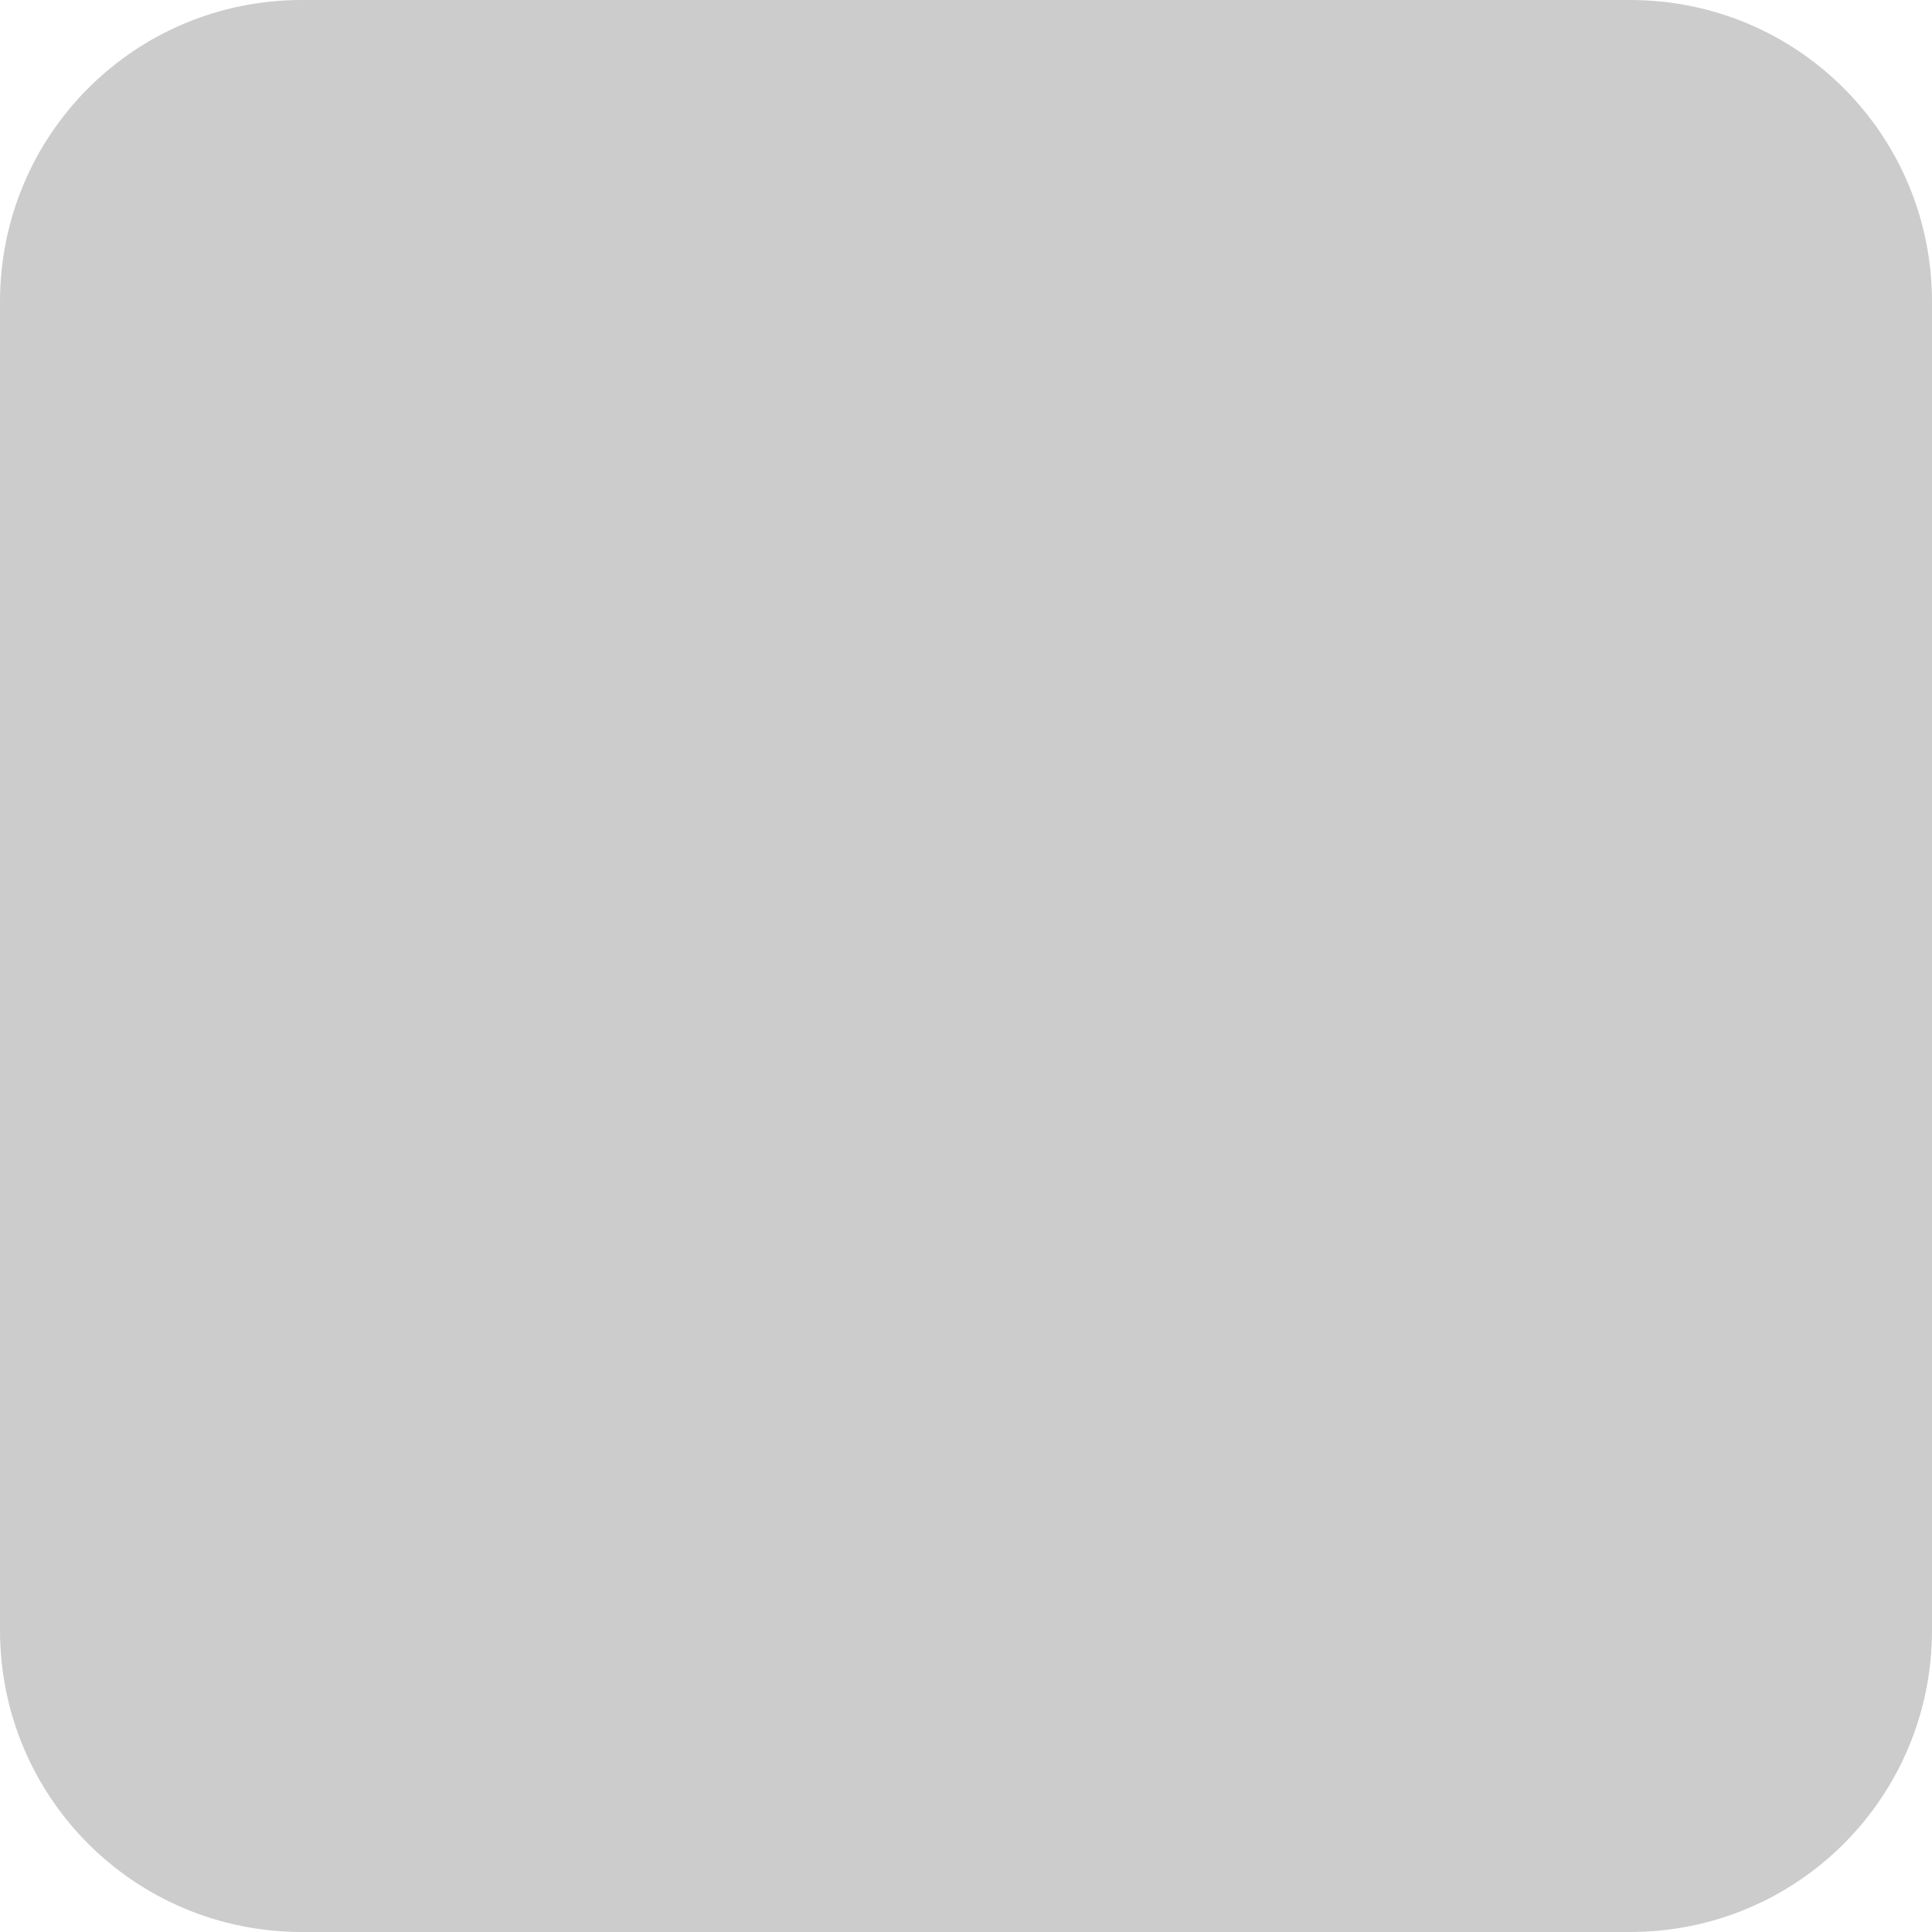
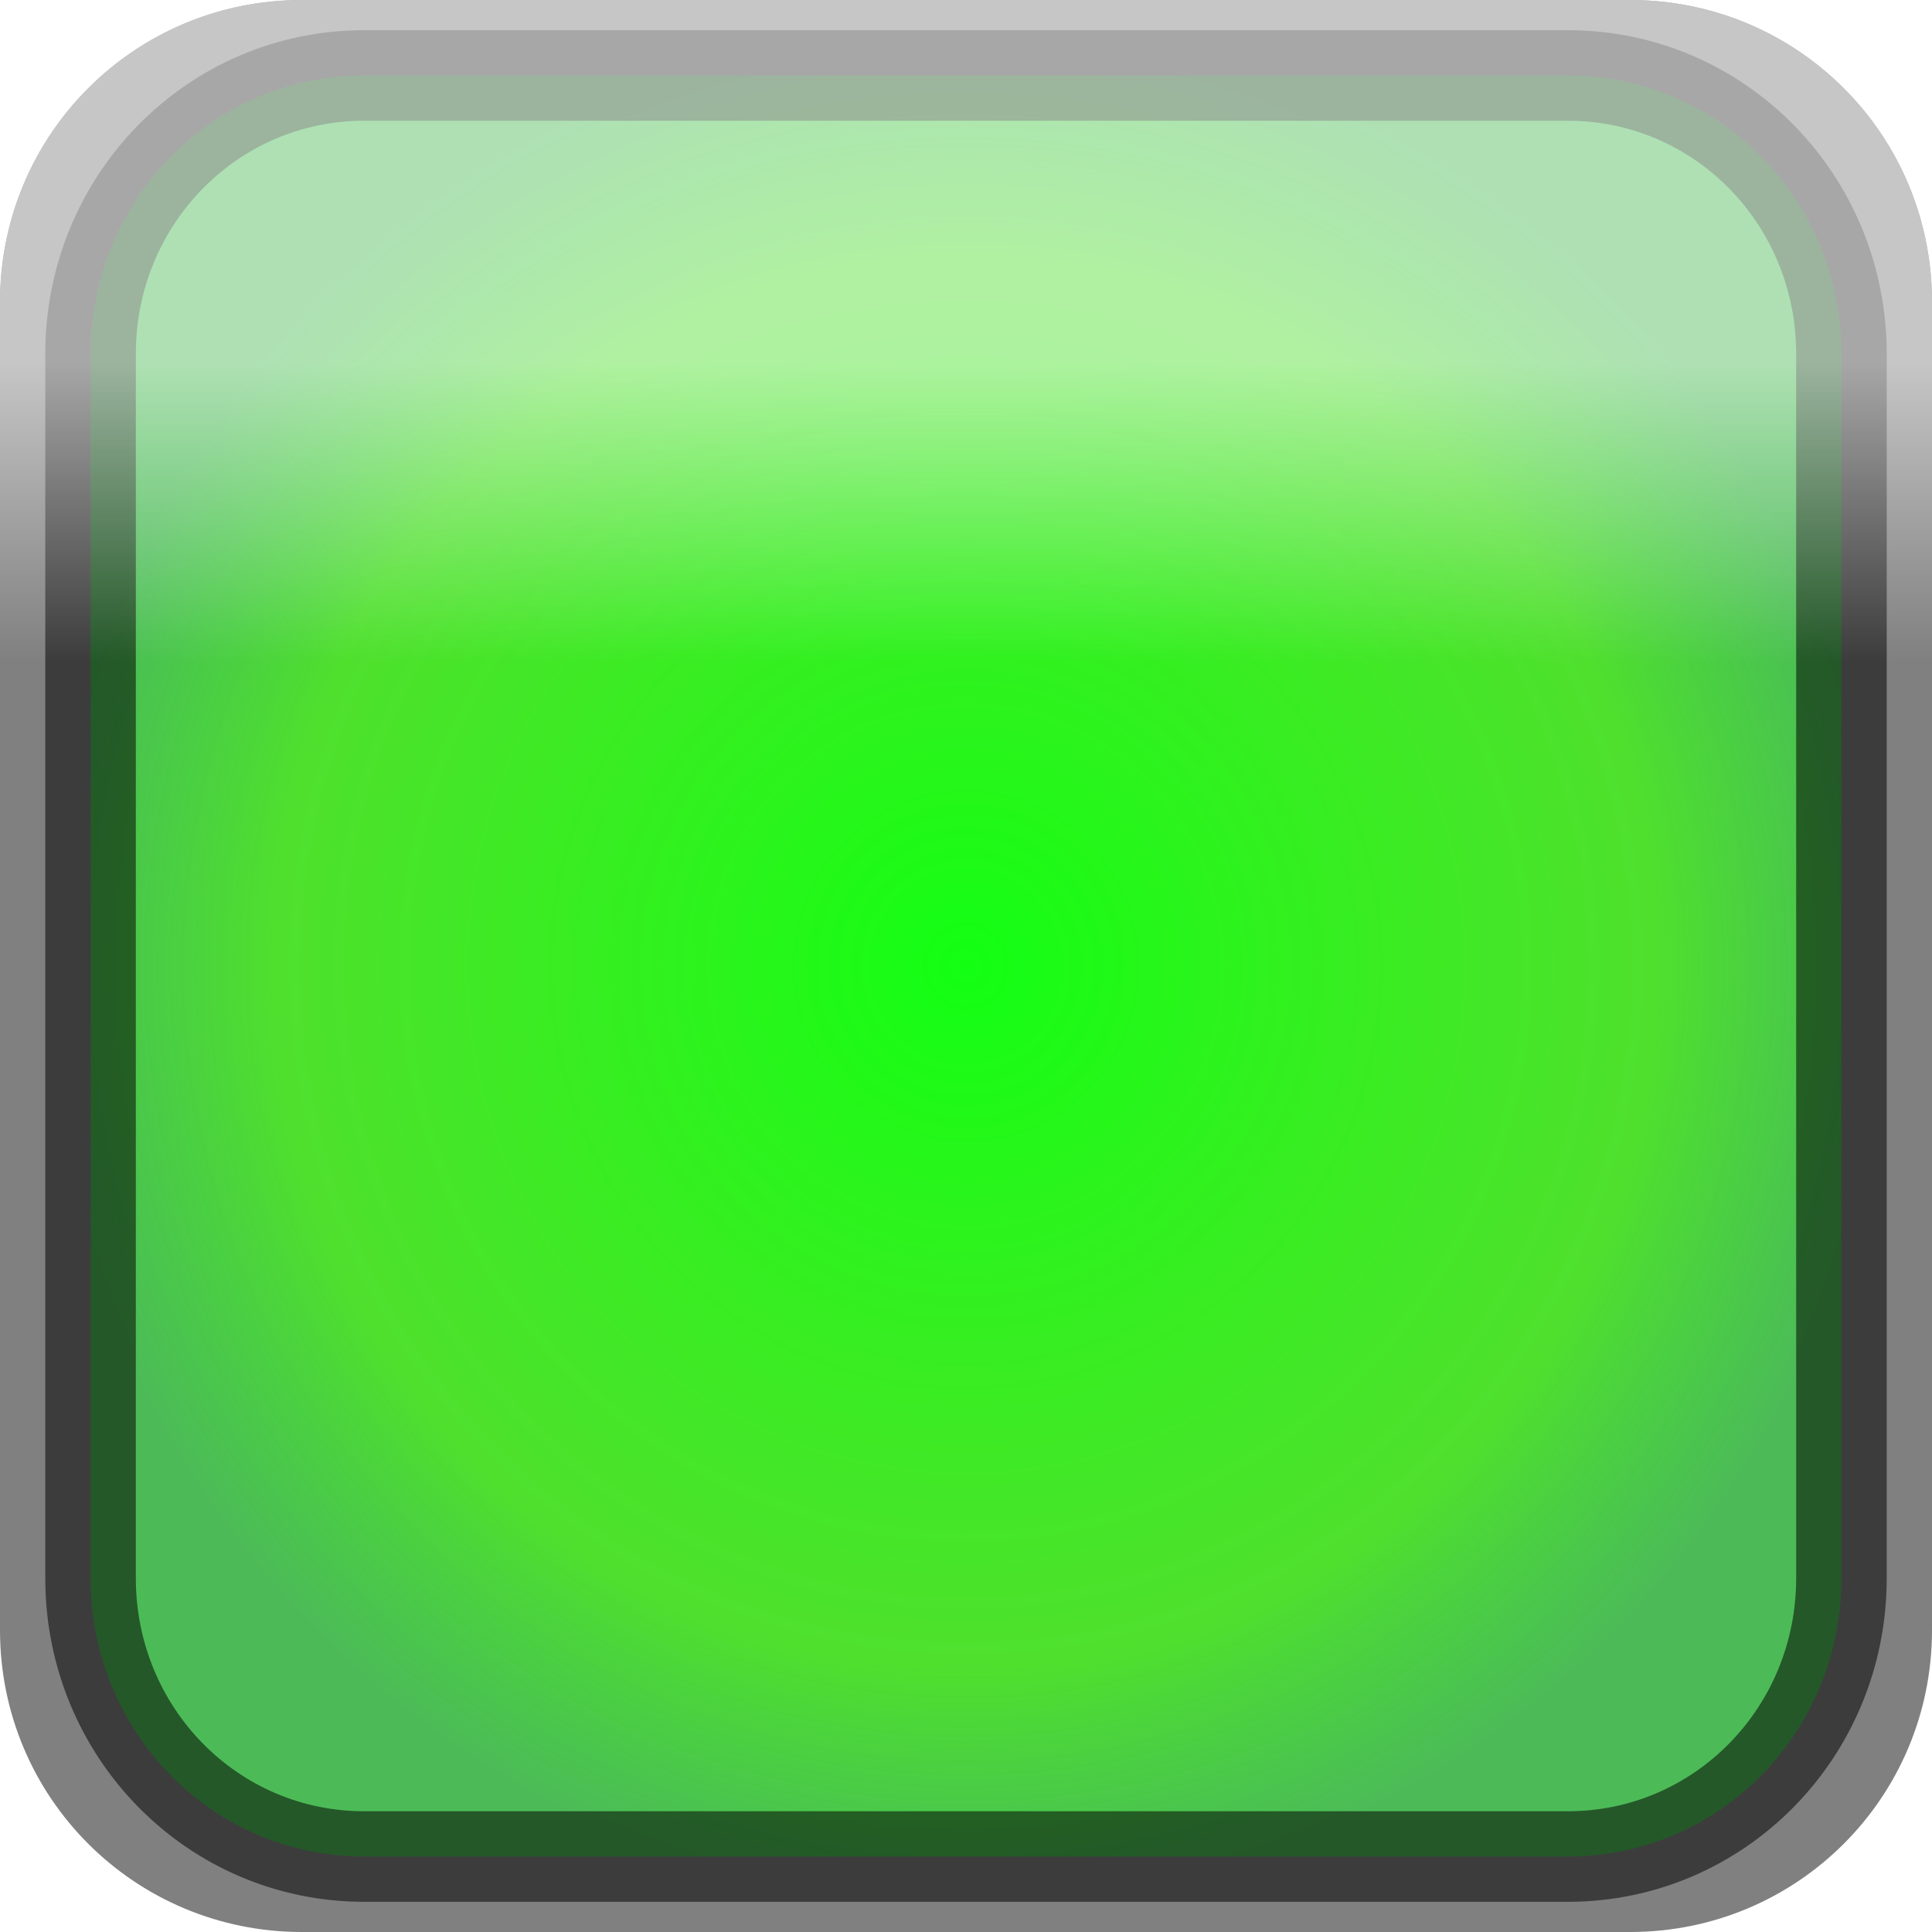
<svg xmlns="http://www.w3.org/2000/svg" xmlns:xlink="http://www.w3.org/1999/xlink" version="1.1" id="Layer_1" x="0px" y="0px" width="64" height="64" viewBox="0 0 64 64" enable-background="new 0 0 500 500" xml:space="preserve">
  <defs id="defs8154">
-     <linearGradient id="linearGradient3829">
-       <stop style="stop-color:#0036ff;stop-opacity:1;" offset="0" id="stop3831" />
-       <stop style="stop-color:#000000;stop-opacity:1;" offset="1" id="stop3833" />
+     <linearGradient id="linearGradient3982">
+       <stop style="stop-color:#12ff12;stop-opacity:1;" offset="0" id="stop3984" />
+       <stop id="stop3992" offset="0.75" style="stop-color:#3fff12;stop-opacity:0.754;" />
+       <stop style="stop-color:#12ff29;stop-opacity:0.468;" offset="1" id="stop3986" />
    </linearGradient>
-     <linearGradient xlink:href="#linearGradient3829" id="linearGradient3835" x1="131.5" y1="222.5" x2="210.5" y2="276.5" gradientUnits="userSpaceOnUse" />
-     <linearGradient gradientTransform="matrix(0.628279,0,0,0.628279,92.82295,22.22575)" id="SVGID_16_" gradientUnits="userSpaceOnUse" x1="234.28" y1="358.459" x2="239.107" y2="491.662">
-       <stop offset="0" style="stop-color:#ECEFCB" id="stop182" />
-       <stop offset="1" style="stop-color:#B7BA91" id="stop184" />
+     <linearGradient id="linearGradient3843">
+       <stop style="stop-color:#ffffff;stop-opacity:0.548;" offset="0" id="stop3845" />
+       <stop style="stop-color:#ffffff;stop-opacity:0;" offset="1" id="stop3847" />
    </linearGradient>
-     <linearGradient id="SVGID_15_" gradientUnits="userSpaceOnUse" x1="209.411" y1="493.689" x2="245.371" y2="206.015">
-       <stop offset="0" style="stop-color:#E5802A" id="stop165" />
-       <stop offset="1" style="stop-color:#EBD300" id="stop167" />
-     </linearGradient>
-     <radialGradient id="SVGID_14_" cx="234.898" cy="141.247" r="14.072" gradientTransform="matrix(0.7665632,0.05937237,-0.05937237,0.7665632,73.19118,-25.29338)" gradientUnits="userSpaceOnUse">
-       <stop offset="0.012" style="stop-color:#FFFFFF" id="stop140" />
-       <stop offset="1" style="stop-color:#C3C3C3" id="stop142" />
-     </radialGradient>
-     <linearGradient id="SVGID_13_" gradientUnits="userSpaceOnUse" x1="247.073" y1="160.957" x2="252.076" y2="139.641" gradientTransform="matrix(0.6275879,0.02946629,-0.02946629,0.6275879,101.8285,15.02404)">
-       <stop offset="0" style="stop-color:#2E2B22" id="stop129" />
-       <stop offset="1" style="stop-color:#5C636A" id="stop131" />
-     </linearGradient>
-     <linearGradient id="SVGID_12_" gradientUnits="userSpaceOnUse" x1="245.548" y1="162.356" x2="248.269" y2="134.646" gradientTransform="matrix(0.6263942,0.04850314,-0.04850314,0.6263942,104.7571,10.76035)">
-       <stop offset="0" style="stop-color:#E5802A" id="stop120" />
-       <stop offset="1" style="stop-color:#EBD300" id="stop122" />
-     </linearGradient>
-     <radialGradient id="SVGID_11_" cx="270.315" cy="149.873" r="15.268" gradientTransform="matrix(1.2151,0.1452,-0.1452,1.2151,-21.514,-87.9268)" gradientUnits="userSpaceOnUse">
-       <stop offset="0.012" style="stop-color:#FFFFFF" id="stop107" />
-       <stop offset="1" style="stop-color:#C3C3C3" id="stop109" />
-     </radialGradient>
-     <linearGradient id="SVGID_10_" gradientUnits="userSpaceOnUse" x1="243.023" y1="175.775" x2="245.808" y2="150.002" gradientTransform="matrix(0.6263942,0.04850314,-0.04850314,0.6263942,104.7571,10.76035)">
-       <stop offset="0" style="stop-color:#FFFFFF" id="stop98" />
-       <stop offset="1" style="stop-color:#C3C3C3" id="stop100" />
-     </linearGradient>
-     <linearGradient id="SVGID_9_" gradientUnits="userSpaceOnUse" x1="236.626" y1="230.026" x2="242.231" y2="166.013" gradientTransform="matrix(0.6263942,0.04850314,-0.04850314,0.6263942,104.7571,10.76035)">
-       <stop offset="0" style="stop-color:#E5802A" id="stop87" />
-       <stop offset="1" style="stop-color:#EBD300" id="stop89" />
-     </linearGradient>
-     <linearGradient id="SVGID_8_" gradientUnits="userSpaceOnUse" x1="240.22" y1="276.252" x2="240.22" y2="127.559" gradientTransform="matrix(0.6263942,0.04850314,-0.04850314,0.6263942,104.7571,10.76035)">
-       <stop offset="0" style="stop-color:#E5802A" id="stop80" />
-       <stop offset="1" style="stop-color:#EBD300" id="stop82" />
-     </linearGradient>
-     <linearGradient gradientTransform="matrix(0.628279,0,0,0.628279,92.82295,22.22575)" id="SVGID_7_" gradientUnits="userSpaceOnUse" x1="232.999" y1="422.9" x2="232.999" y2="127.098">
-       <stop offset="0" style="stop-color:#E5802A" id="stop63" />
-       <stop offset="1" style="stop-color:#EBD300" id="stop65" />
-     </linearGradient>
-     <linearGradient id="SVGID_6_" gradientUnits="userSpaceOnUse" x1="404.5" y1="265.731" x2="401.811" y2="226.112" gradientTransform="matrix(-0.6077343,-0.1593316,-0.1593316,0.6077343,438.7886,67.0382)">
-       <stop offset="0" style="stop-color:#E5802A" id="stop54" />
-       <stop offset="1" style="stop-color:#EBD300" id="stop56" />
-     </linearGradient>
-     <linearGradient id="SVGID_5_" gradientUnits="userSpaceOnUse" x1="374.945" y1="280.082" x2="368.98" y2="192.187" gradientTransform="matrix(-0.6077343,-0.1593316,-0.1593316,0.6077343,438.7886,67.0382)">
-       <stop offset="0" style="stop-color:#E5802A" id="stop47" />
-       <stop offset="1" style="stop-color:#EBD300" id="stop49" />
-     </linearGradient>
-     <linearGradient id="SVGID_4_" gradientUnits="userSpaceOnUse" x1="391.021" y1="266.433" x2="388.332" y2="226.815" gradientTransform="matrix(0.6263942,0.04850314,-0.04850314,0.6263942,104.7571,10.76035)">
-       <stop offset="0" style="stop-color:#E5802A" id="stop38" />
-       <stop offset="1" style="stop-color:#EBD300" id="stop40" />
-     </linearGradient>
-     <linearGradient id="SVGID_3_" gradientUnits="userSpaceOnUse" x1="361.465" y1="280.785" x2="355.499" y2="192.891" gradientTransform="matrix(0.6263942,0.04850314,-0.04850314,0.6263942,104.7571,10.76035)">
-       <stop offset="0" style="stop-color:#E5802A" id="stop31" />
-       <stop offset="1" style="stop-color:#EBD300" id="stop33" />
-     </linearGradient>
-     <linearGradient id="SVGID_2_" gradientUnits="userSpaceOnUse" x1="102.382" y1="438.64" x2="102.382" y2="377.165" gradientTransform="matrix(-0.5464143,0.3100557,0.3100557,0.5464143,258.7379,16.30404)">
-       <stop offset="0" style="stop-color:#E5802A" id="stop24" />
-       <stop offset="1" style="stop-color:#EBD300" id="stop26" />
-     </linearGradient>
-     <linearGradient id="SVGID_1_" gradientUnits="userSpaceOnUse" x1="130.495" y1="457.784" x2="130.495" y2="396.31">
-       <stop offset="0" style="stop-color:#E5802A" id="stop17" />
-       <stop offset="1" style="stop-color:#EBD300" id="stop19" />
-     </linearGradient>
-     <linearGradient gradientTransform="matrix(0.628279,0,0,0.628279,92.82295,22.22575)" y2="396.31" x2="130.495" y1="457.784" x1="130.495" gradientUnits="userSpaceOnUse" id="linearGradient4039" xlink:href="#SVGID_1_" />
+     <linearGradient xlink:href="#linearGradient3843" id="linearGradient3849" x1="6.364" y1="12.028" x2="6.364" y2="21.927" gradientUnits="userSpaceOnUse" />
+     <radialGradient xlink:href="#linearGradient3982" id="radialGradient3990" cx="32" cy="32" fx="32" fy="32" r="30.5" gradientTransform="matrix(1,0,0,1.016393,0,-0.5245902)" gradientUnits="userSpaceOnUse" />
  </defs>
  <g id="max_width__x2F__height" display="none" style="display:none" transform="translate(0,-436)">
    <path display="inline" d="M 499.001,1 V 499 H 1 V 1 h 498.001 m 1,-1 H 0 V 500 H 500.001 V 0 l 0,0 z" id="path8137" style="display:inline" />
  </g>
-   <path style="fill:#cccccc;fill-opacity:1;stroke:none" d="m 10,0 44,0 c 5.54,0 10,4.46 10,10 l 0,44 c 0,5.54 -4.46,10 -10,10 L 10,64 C 4.46,64 0,59.54 0,54 L 0,10 C 0,4.46 4.46,0 10,0 z" id="rect3543" />
+   <g id="layer1" style="display:inline">
+     <path style="fill:#808080;fill-opacity:1;stroke:none" d="m 10,0 44,0 c 5.54,0 10,4.46 10,10 l 0,44 c 0,5.54 -4.46,10 -10,10 L 10,64 C 4.46,64 0,59.54 0,54 L 0,10 C 0,4.46 4.46,0 10,0 z" id="rect3543" />
+   </g>
+   <g id="layer3" style="display:inline">
+     <path style="fill:url(#radialGradient3990);fill-opacity:1;stroke:#000000;stroke-width:3;stroke-miterlimit:4;stroke-opacity:0.53;stroke-dasharray:none" d="m 12.062,2.5 39.875,0 C 56.958,2.5 61,6.612 61,11.719 L 61,52.281 C 61,57.388 56.958,61.5 51.938,61.5 l -39.875,0 C 7.042,61.5 3,57.388 3,52.281 L 3,11.719 C 3,6.612 7.042,2.5 12.062,2.5 z" id="rect3543-0" />
+   </g>
+   <g id="layer2" style="display:inline">
+     <path style="fill:url(#linearGradient3849);fill-opacity:1;stroke:none" d="m 10,0 44,0 c 5.54,0 10,4.46 10,10 l 0,44 c 0,5.54 -4.46,10 -10,10 L 10,64 C 4.46,64 0,59.54 0,54 L 0,10 C 0,4.46 4.46,0 10,0 z" id="rect3543-1" />
+   </g>
</svg>
